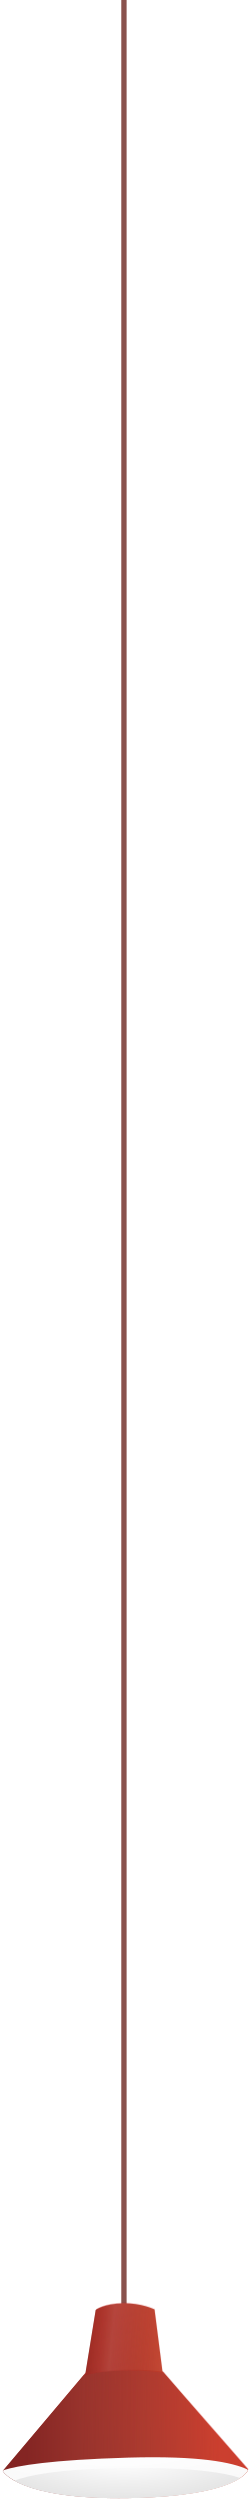
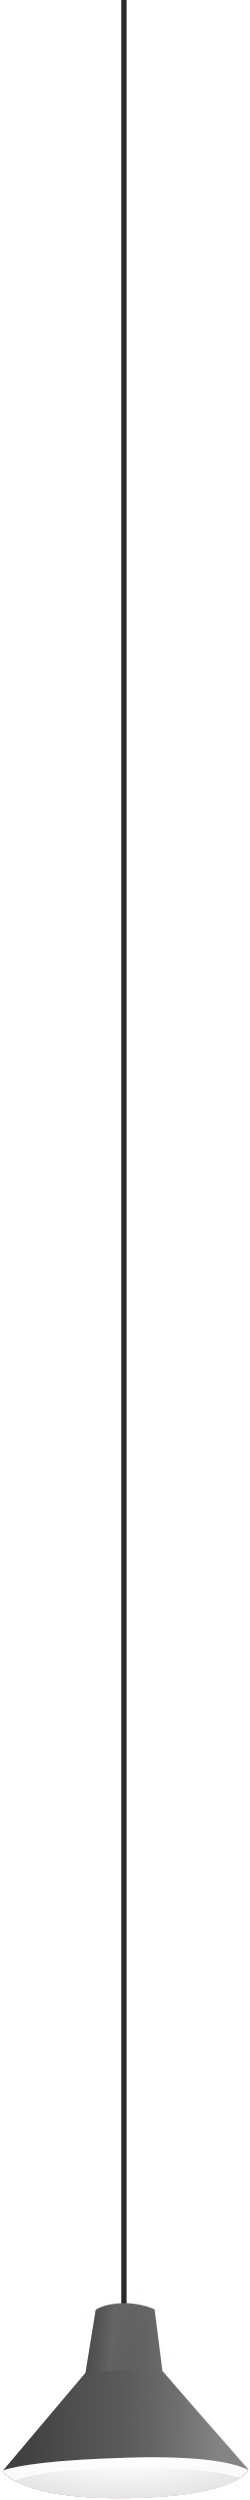
<svg xmlns="http://www.w3.org/2000/svg" viewBox="0 0 250 2500">
  <defs>
    <radialGradient gradientUnits="userSpaceOnUse" cx="177.18" cy="1002.458" r="67.419" id="gradient-0" gradientTransform="matrix(-0.000107, 0.549013, -1.935665, -0.000377, 2063.917, 2363.178)">
      <stop offset="0" style="stop-color: rgb(255, 255, 255);" />
      <stop offset="1" style="stop-color: rgb(230, 230, 230);" />
    </radialGradient>
    <radialGradient gradientUnits="userSpaceOnUse" cx="118.333" cy="1004.983" r="73.194" id="gradient-1" gradientTransform="matrix(0.028066, 0.88931, -4.234232, 0.133632, 4379.948, 2210.195)">
      <stop offset="0" style="stop-color: rgb(255, 255, 255);" />
      <stop offset="1" style="stop-color: rgb(245, 245, 245);" />
    </radialGradient>
    <linearGradient gradientUnits="userSpaceOnUse" x1="94.838" y1="995.32" x2="94.838" y2="1070.879" id="gradient-2" gradientTransform="matrix(0.018676, 1.674761, -2.573728, 0.0287, 2780.413, 2237.765)">
      <stop offset="0" style="stop-color: rgb(203, 86, 67);" />
      <stop offset="1" style="stop-color: rgb(132, 37, 35);" />
    </linearGradient>
    <linearGradient gradientUnits="userSpaceOnUse" x1="94.875" y1="954.623" x2="94.875" y2="1070.66" id="gradient-3" gradientTransform="matrix(-0.034752, -1.674505, 0.690278, -0.014325, -570.6451, 2514.138)">
      <stop offset="0" style="stop-color: rgb(132, 41, 34);" />
      <stop offset="1" style="stop-color: rgb(198, 81, 58);" />
    </linearGradient>
    <linearGradient gradientUnits="userSpaceOnUse" x1="94.875" y1="954.623" x2="94.875" y2="1070.66" id="gradient-4" gradientTransform="matrix(0.174599, -1.66574, 0.452286, 0.04741, -336.3915, 2450.719)" spreadMethod="reflect">
      <stop offset="0" style="stop-color: rgba(255, 255, 255, 0.59);" />
      <stop offset="1" style="stop-color: rgba(198, 81, 58, 0);" />
    </linearGradient>
    <linearGradient gradientUnits="userSpaceOnUse" x1="94.875" y1="954.623" x2="94.875" y2="1070.66" id="gradient-6" gradientTransform="matrix(-0.103232, 1.671682, -0.712304, -0.043989, 873.9691, 2232.746)" spreadMethod="reflect">
      <stop offset="0" style="stop-color: rgba(194, 0, 0, 0);" />
      <stop offset="1" style="stop-color: rgb(194, 6, 0);" />
    </linearGradient>
    <linearGradient gradientUnits="userSpaceOnUse" x1="92.596" y1="995.698" x2="92.596" y2="1071.257" id="gradient-7" gradientTransform="matrix(0.03974, -1.674394, 1.822503, 0.043257, -1738.822, 2532.601)">
      <stop offset="0" style="stop-color: rgba(118, 0, 0, 0);" />
-       <stop offset="1" style="stop-color: rgb(204, 10, 0);" />
+       <stop offset="1" style="stop-color: rgb(121, 180, 183);" />
    </linearGradient>
  </defs>
-   <rect x="121.286" y="-57.851" width="5.324" height="2400" style="fill: rgb(138, 82, 77);" />
+   <rect x="121.286" y="-57.851" width="5.324" height="2400" style="fill: rgb(42, 42, 42);" />
  <path style="fill: url(#gradient-3);" d="M 85.439 2373.047 L 95.673 2310.007 C 95.673 2310.007 103.814 2303.96 122.656 2303.496 C 141.499 2303.028 154.523 2309.542 154.523 2309.542 L 162.434 2371.186 L 248.037 2469.816 C 248.037 2469.816 239.664 2495.87 128.938 2497.73 C 18.213 2499.59 2.859 2470.746 2.859 2470.746 L 85.439 2373.047 Z" />
  <path style="fill: url(#gradient-4); fill-opacity: 0.33;" d="M 85.44 2372.738 L 95.674 2309.698 C 95.674 2309.698 103.815 2303.651 122.657 2303.187 C 141.5 2302.719 154.524 2309.233 154.524 2309.233 L 162.435 2370.877 L 248.038 2469.507 C 248.038 2469.507 239.665 2495.561 128.939 2497.421 C 18.214 2499.281 2.86 2470.437 2.86 2470.437 L 85.44 2372.738 Z" />
  <path style="fill-opacity: 0.33; fill: url(#gradient-6);" d="M 85.853 2372.178 L 96.087 2309.138 C 96.087 2309.138 104.228 2303.091 123.07 2302.627 C 141.913 2302.159 154.937 2308.673 154.937 2308.673 L 162.848 2370.317 L 248.451 2468.947 C 248.451 2468.947 240.078 2495.001 129.352 2496.861 C 18.627 2498.721 3.273 2469.877 3.273 2469.877 L 85.853 2372.178 Z" />
  <path style="fill: url(#gradient-2);" d="M 247.973 2470.182 C 247.973 2470.182 239.6 2496.237 128.874 2498.096 C 18.149 2499.958 2.795 2471.114 2.795 2471.114 L 83.627 2375.479 C 93.343 2373.816 99.771 2370.95 124.372 2370.701 C 149.134 2370.448 153.553 2371.759 163.369 2372.702 L 247.973 2470.182 Z" />
  <path style="fill-opacity: 0.3; fill: url(#gradient-7);" d="M 248.316 2469.168 C 248.316 2469.168 239.943 2495.223 129.217 2497.082 C 18.492 2498.944 3.138 2470.1 3.138 2470.1 L 83.97 2374.465 C 93.686 2372.802 100.114 2369.936 124.715 2369.687 C 149.477 2369.434 153.896 2370.745 163.712 2371.688 L 248.316 2469.168 Z" />
  <path style="fill: url(#gradient-1);" d="M 128.301 2457.621 C 199.778 2455.546 232.4 2462.472 247.281 2469.383 L 247.973 2470.182 C 247.973 2470.182 239.6 2496.237 128.874 2498.096 C 18.149 2499.958 2.795 2471.114 2.795 2471.114 L 3.625 2470.13 C 17.526 2465.677 50.431 2459.882 128.301 2457.621 Z" />
  <path style="fill: url(#gradient-0);" d="M 128.874 2498.096 C 61.113 2499.236 29.07 2488.876 14.405 2480.663 C 27.976 2475.336 57.201 2469.143 120.041 2468.067 C 194.642 2466.79 226.886 2473.359 240.242 2478.029 C 228.529 2485.864 199.553 2496.909 128.874 2498.096 Z" />
+   <path style="mix-blend-mode: hue; fill: rgb(51, 51, 51);" d="M 85.534 2372.179 L 95.768 2309.139 C 95.768 2309.139 103.909 2303.092 122.751 2302.628 C 141.594 2302.16 154.618 2308.674 154.618 2308.674 L 162.529 2370.318 L 248.132 2468.948 C 248.132 2468.948 239.759 2495.002 129.033 2496.862 C 18.308 2498.722 2.954 2469.878 2.954 2469.878 L 85.534 2372.179 Z" />
</svg>
